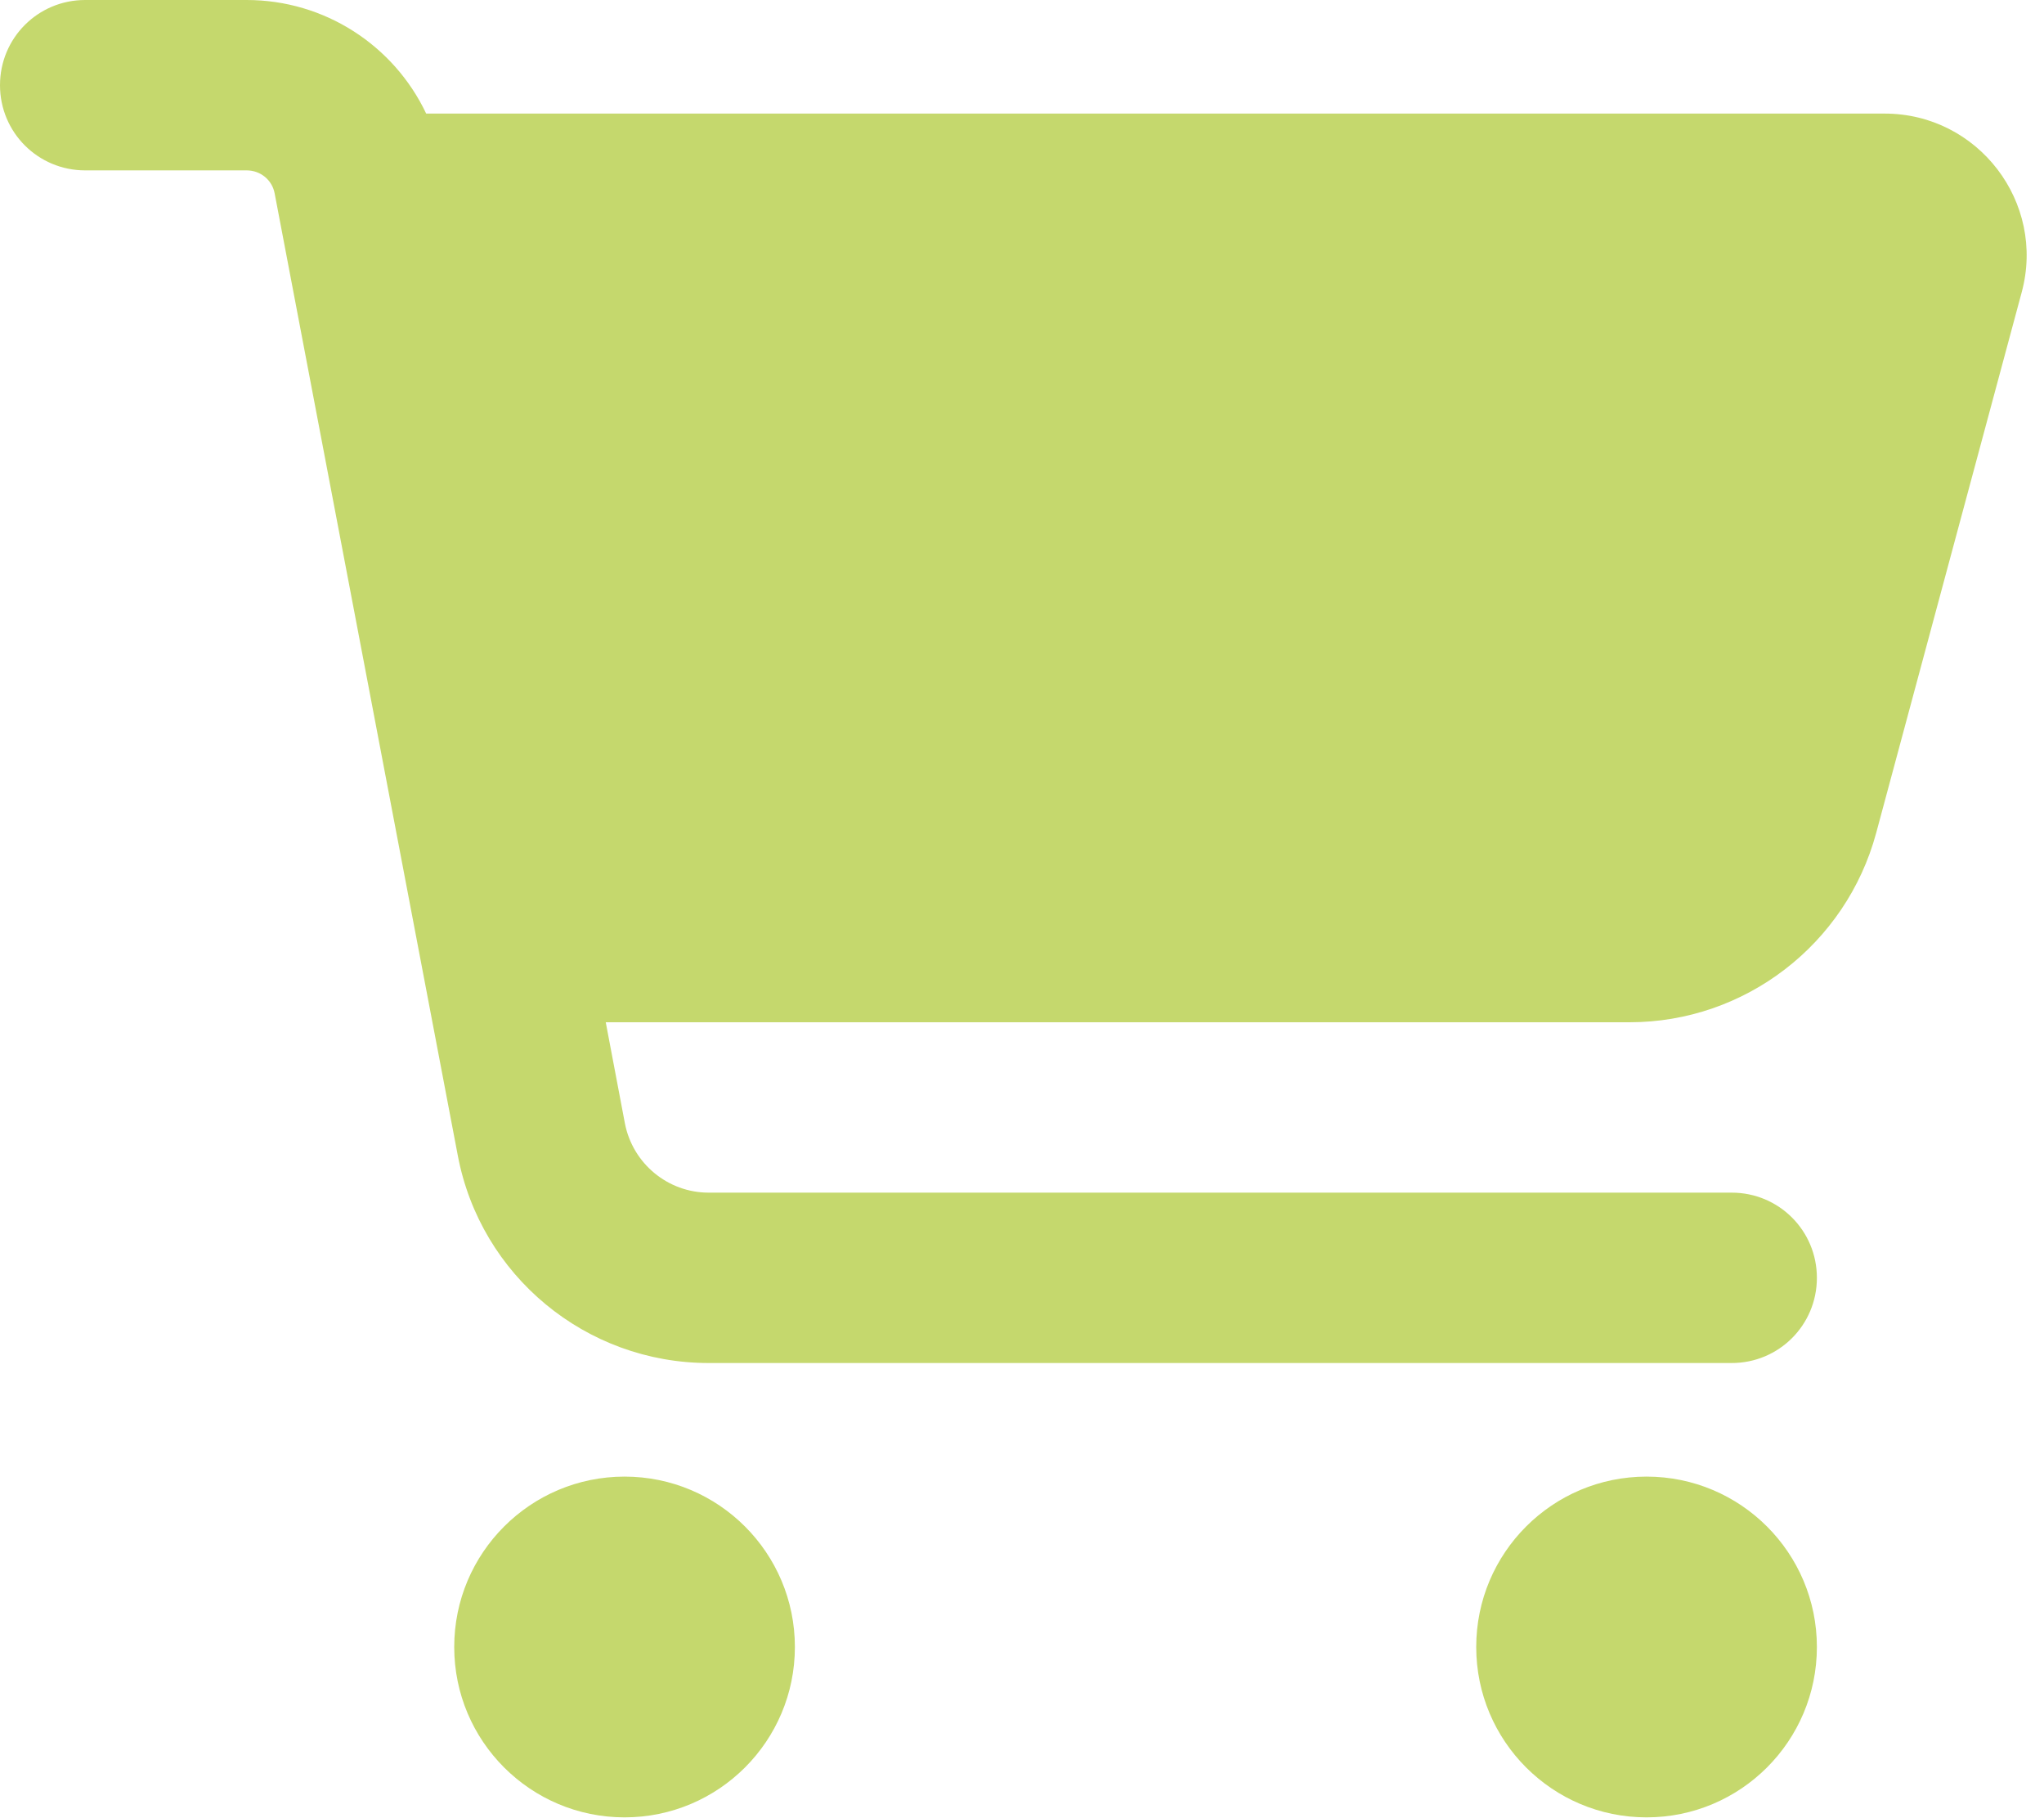
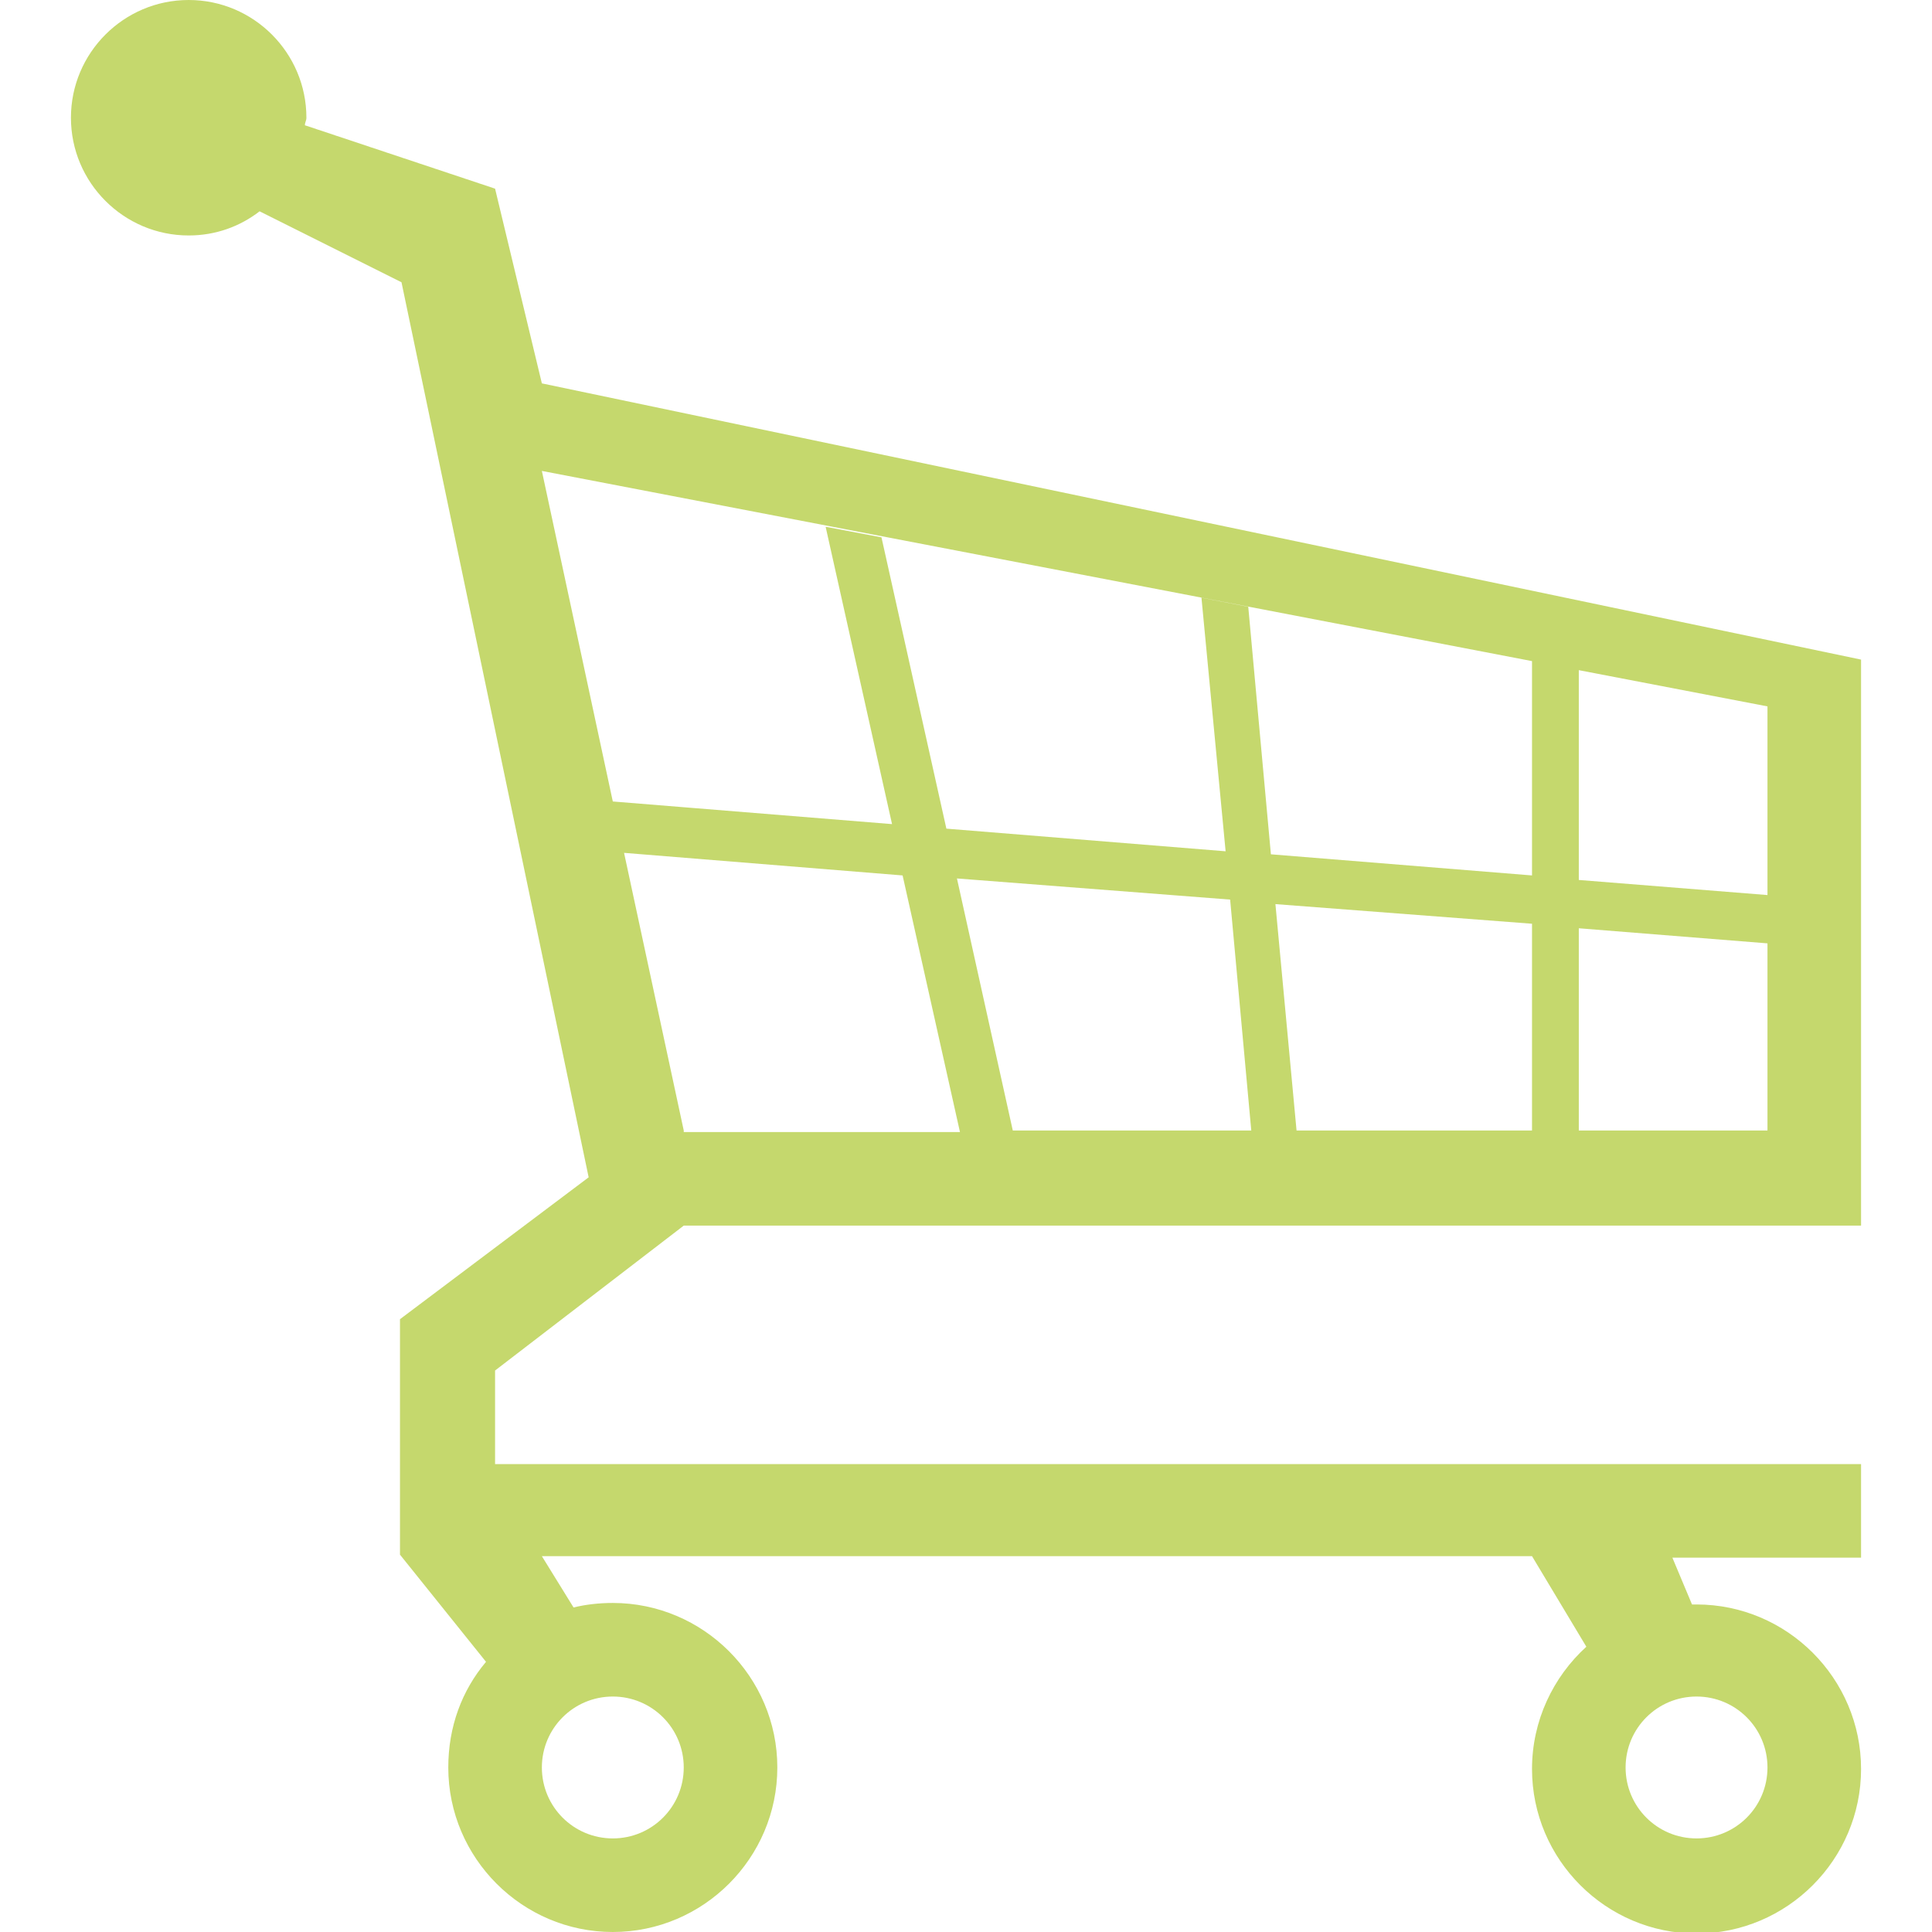
- <svg xmlns="http://www.w3.org/2000/svg" fill="#C5D86D" viewBox="0 0 576 512">
-   <path d="M0 24C0 10.7 10.7 0 24 0L69.5 0c22 0 41.5 12.8 50.6 32l411 0c26.3 0 45.5 25 38.6 50.4l-41 152.3c-8.5 31.4-37 53.3-69.5 53.3l-288.5 0 5.4 28.5c2.2 11.3 12.1 19.5 23.6 19.5L488 336c13.3 0 24 10.7 24 24s-10.7 24-24 24l-288.3 0c-34.6 0-64.3-24.6-70.7-58.5L77.4 54.5c-.7-3.8-4-6.5-7.9-6.5L24 48C10.7 48 0 37.3 0 24zM128 464a48 48 0 1 1 96 0 48 48 0 1 1 -96 0zm336-48a48 48 0 1 1 0 96 48 48 0 1 1 0-96z" />
+ <svg xmlns="http://www.w3.org/2000/svg" version="1.1" id="shopping_x5F_carts_1_" x="0" y="0" viewBox="0 0 128 128" style="enable-background:new 0 0 128 128" xml:space="preserve">
+   <style>.st0{display:none}.st1{display:inline}.st2{fill:#C5D86D}</style>
+   <g id="_x34__1_">
+     <path class="st2" d="M45.3 81.2h78V43.7L35.9 25.4l-3.1-12.9-12.6-4.2c0-.2.1-.3.1-.5 0-4.3-3.5-7.8-7.8-7.8S4.7 3.5 4.7 7.8s3.5 7.8 7.8 7.8c1.8 0 3.4-.6 4.7-1.6l9.4 4.7L39 78l-12.5 9.4V103l5.7 7.1c-1.6 1.9-2.5 4.3-2.5 7 0 6 4.9 10.9 10.9 10.9s10.9-4.9 10.9-10.9-4.9-10.9-10.9-10.9c-.9 0-1.8.1-2.6.3l-2.1-3.4h65.6l3.6 6c-2.2 2-3.6 4.9-3.6 8.1 0 6 4.9 10.9 10.9 10.9s10.9-4.9 10.9-10.9-4.9-10.9-10.9-10.9h-.3l-1.3-3.1h12.5V97H32.8v-6.2l12.5-9.6zm0-6.3-4.6-21.4.6 3L59.8 58l3.8 17H45.3zm21.8 0-3.7-16.7 18.1 1.4 1.4 15.3H67.1zm18.8 0-1.4-15 17 1.3v13.7H85.9zm31.2-15.6v15.6h-12.5V61.5l12.5 1v-3.2l-12.5-1V44.4l12.5 2.4v12.5zM35.9 31.2l65.6 12.6V58l-17.3-1.4-1.5-16.4-3.1-.6 1.6 16.8-18.5-1.5-4.3-19.3-3.7-.7 4.4 19.7-18.5-1.5-4.7-21.9zm76.5 81.2c2.6 0 4.7 2.1 4.7 4.7s-2.1 4.7-4.7 4.7-4.7-2.1-4.7-4.7 2.1-4.7 4.7-4.7zm-71.8 0c2.6 0 4.7 2.1 4.7 4.7s-2.1 4.7-4.7 4.7-4.7-2.1-4.7-4.7 2.1-4.7 4.7-4.7z" id="icon_11_" />
+   </g>
</svg>
